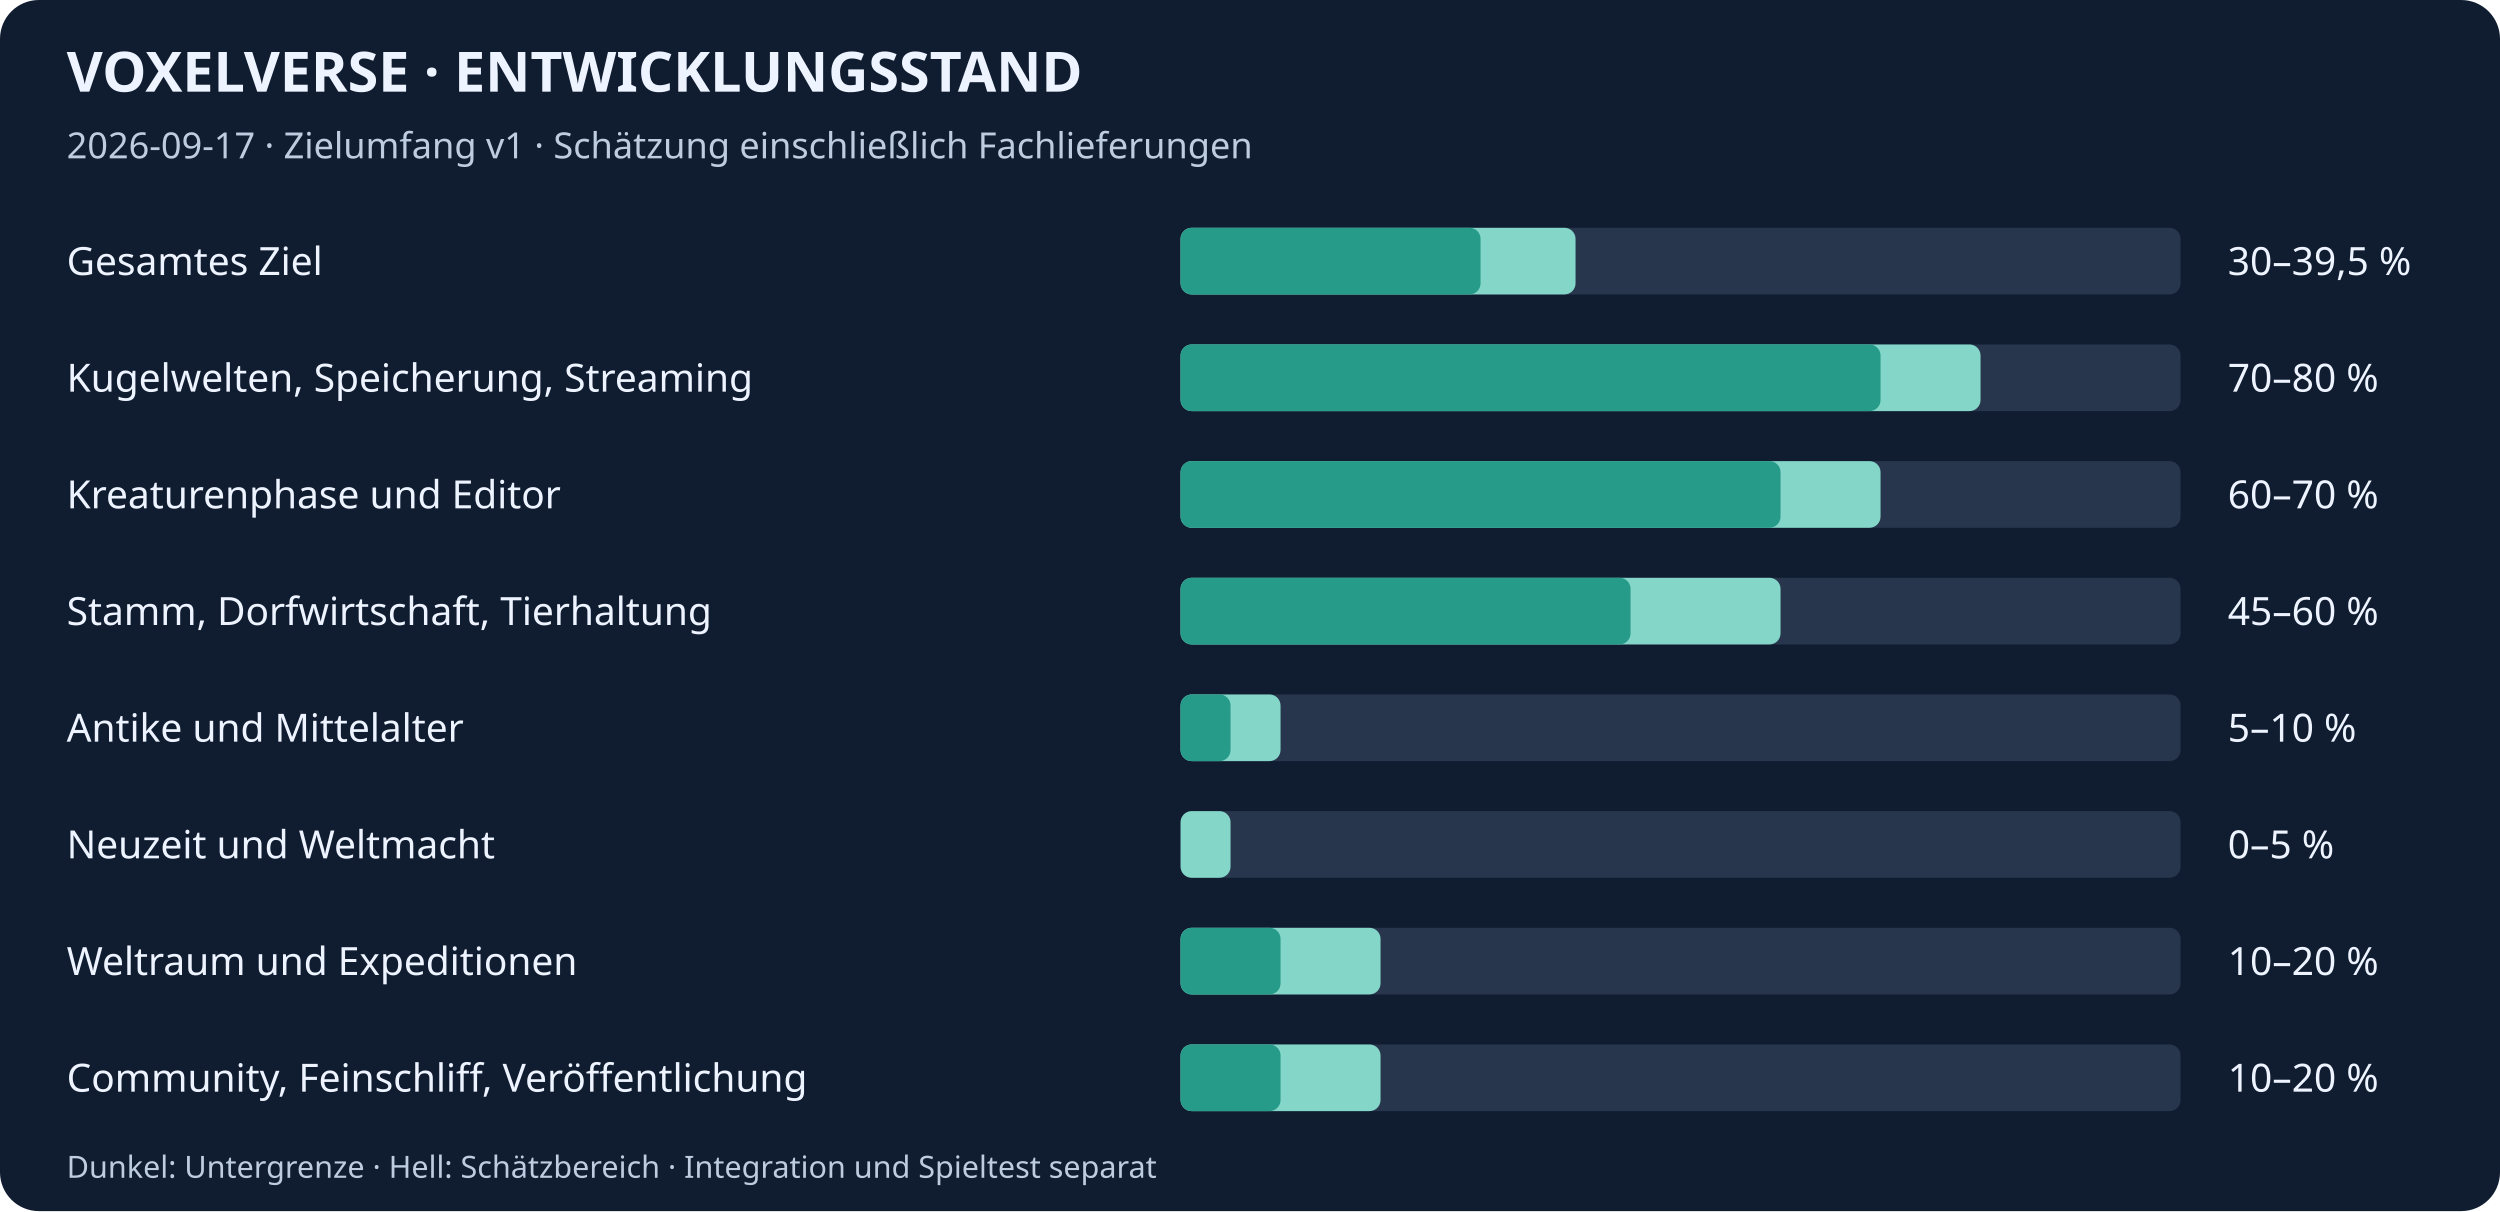
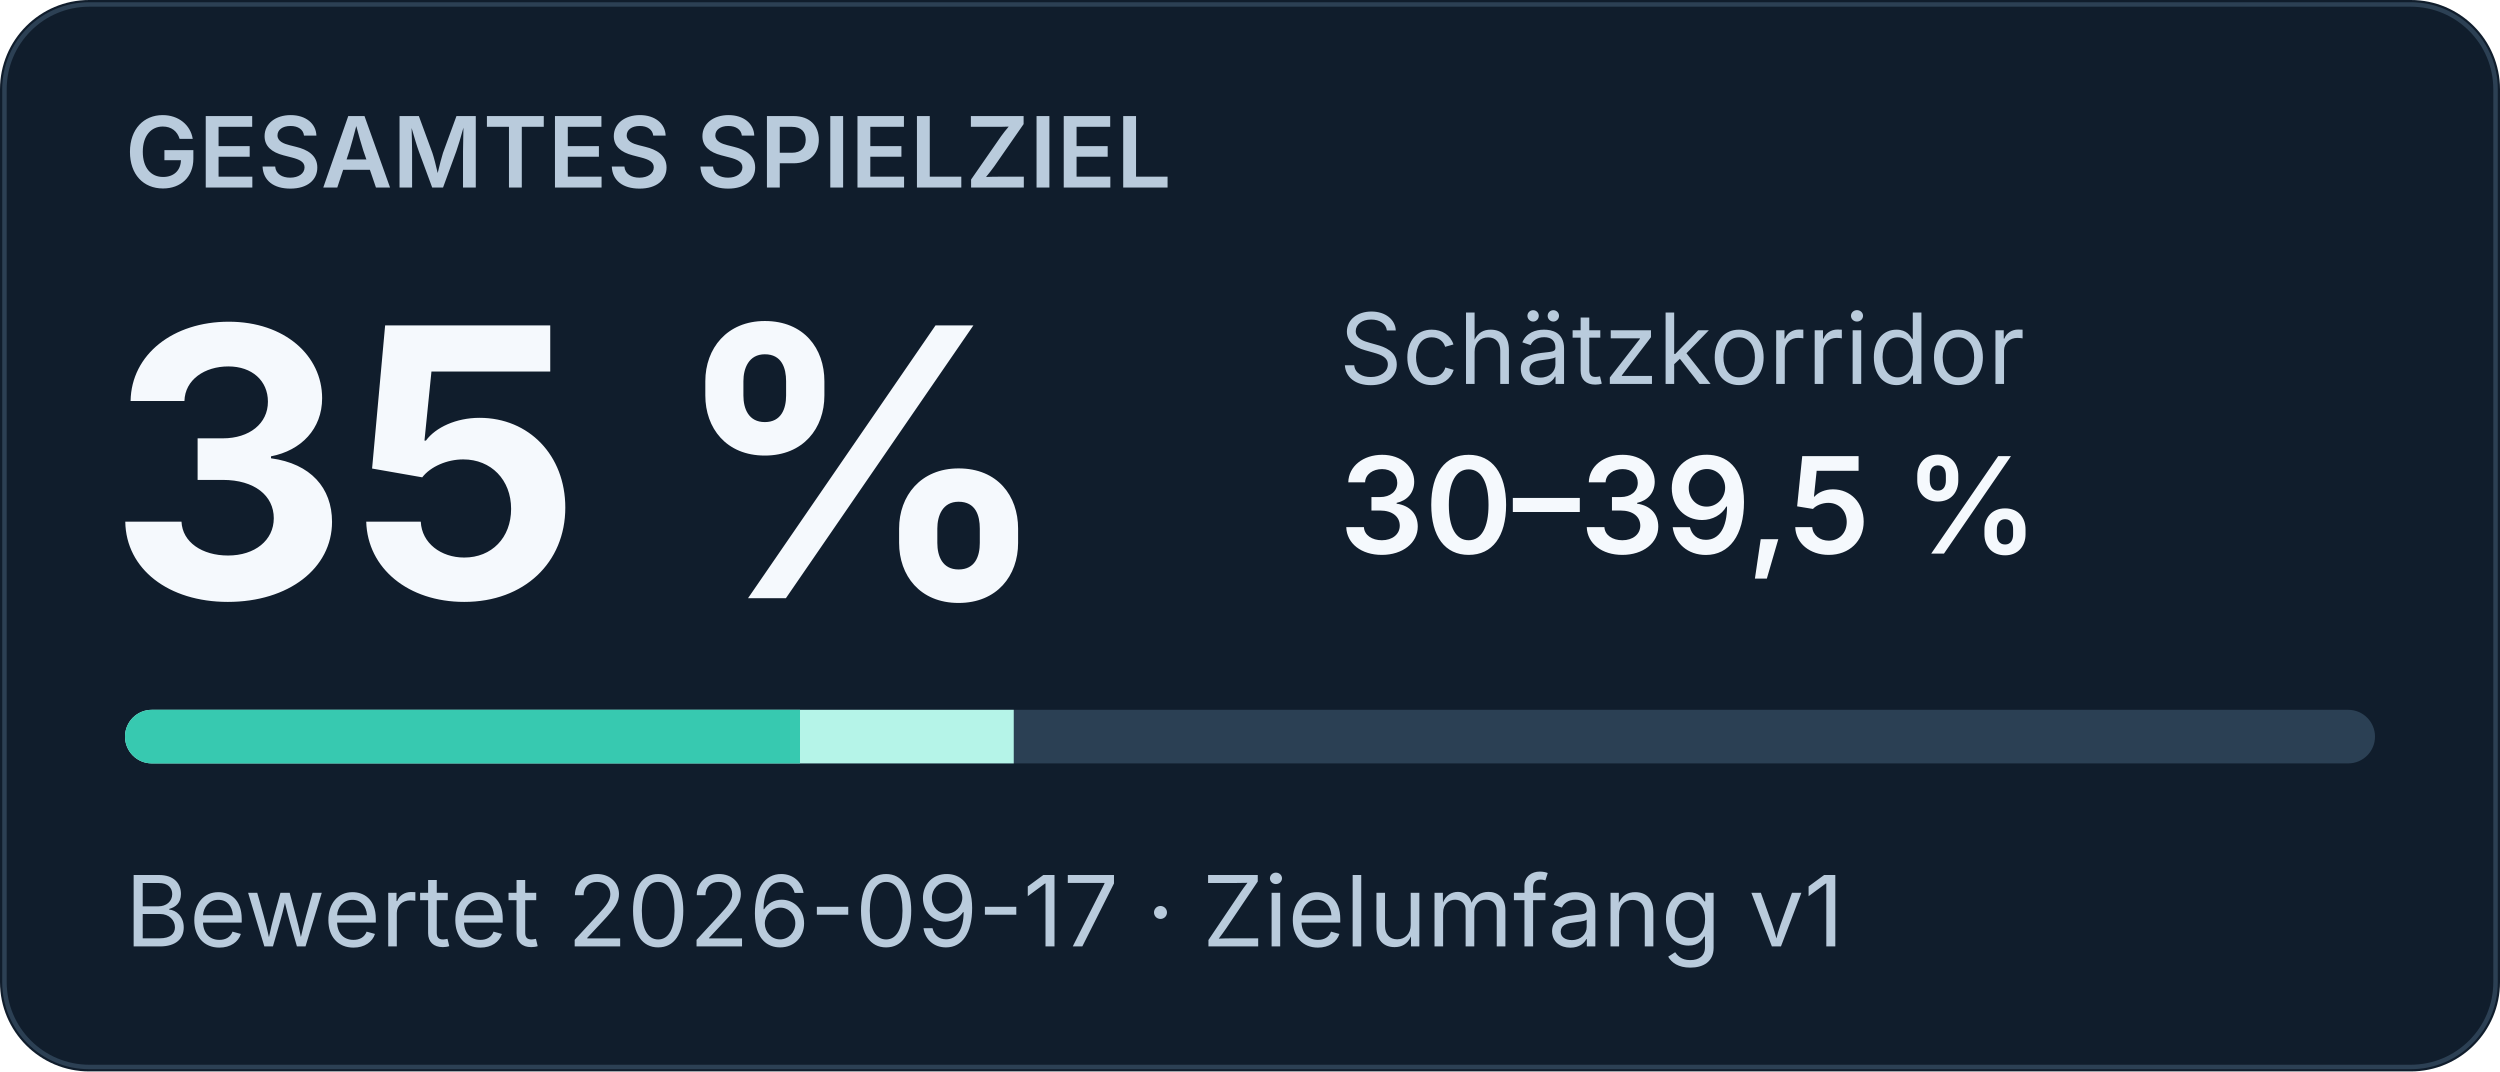
- <svg xmlns="http://www.w3.org/2000/svg" width="900" height="436" viewBox="0 0 900 436" role="img" aria-labelledby="title desc">
-   <rect width="900" height="436" rx="14" fill="#101c30" />
-   <g font-family="sans-serif" fill="#edf4ff">
-     <text x="24" y="33" font-size="20" font-weight="bold">VOXELVERSE · ENTWICKLUNGSSTAND</text>
-     <text x="24" y="57" font-size="13" fill="#becce0">2026-09-17 · Zielumfang v1 · Schätzung einschließlich Fachlieferungen</text>
-     <text x="24" y="99" font-size="14">Gesamtes Ziel</text>
-     <rect x="425" y="82" width="360" height="24" rx="4" fill="#28364d" />
-     <rect x="425" y="82" width="142.2" height="24" rx="4" fill="#83d6c8" />
-     <rect x="425" y="82" width="108.0" height="24" rx="4" fill="#279b89" />
-     <text x="802" y="99" font-size="14">30–39,5 %</text>
-     <text x="24" y="141" font-size="14">Kugelwelten, Speicherung, Streaming</text>
-     <rect x="425" y="124" width="360" height="24" rx="4" fill="#28364d" />
-     <rect x="425" y="124" width="288.0" height="24" rx="4" fill="#83d6c8" />
-     <rect x="425" y="124" width="252.0" height="24" rx="4" fill="#279b89" />
-     <text x="802" y="141" font-size="14">70–80 %</text>
-     <text x="24" y="183" font-size="14">Kreaturenphase und Editor</text>
-     <rect x="425" y="166" width="360" height="24" rx="4" fill="#28364d" />
-     <rect x="425" y="166" width="252.0" height="24" rx="4" fill="#83d6c8" />
-     <rect x="425" y="166" width="216.0" height="24" rx="4" fill="#279b89" />
-     <text x="802" y="183" font-size="14">60–70 %</text>
-     <text x="24" y="225" font-size="14">Stamm, Dorfwirtschaft, Tierhaltung</text>
-     <rect x="425" y="208" width="360" height="24" rx="4" fill="#28364d" />
-     <rect x="425" y="208" width="216.0" height="24" rx="4" fill="#83d6c8" />
-     <rect x="425" y="208" width="162.0" height="24" rx="4" fill="#279b89" />
-     <text x="802" y="225" font-size="14">45–60 %</text>
-     <text x="24" y="267" font-size="14">Antike und Mittelalter</text>
-     <rect x="425" y="250" width="360" height="24" rx="4" fill="#28364d" />
-     <rect x="425" y="250" width="36.0" height="24" rx="4" fill="#83d6c8" />
-     <rect x="425" y="250" width="18.0" height="24" rx="4" fill="#279b89" />
-     <text x="802" y="267" font-size="14">5–10 %</text>
-     <text x="24" y="309" font-size="14">Neuzeit und Weltmacht</text>
-     <rect x="425" y="292" width="360" height="24" rx="4" fill="#28364d" />
-     <rect x="425" y="292" width="18.0" height="24" rx="4" fill="#83d6c8" />
-     <rect x="425" y="292" width="0.0" height="24" rx="4" fill="#279b89" />
-     <text x="802" y="309" font-size="14">0–5 %</text>
-     <text x="24" y="351" font-size="14">Weltraum und Expeditionen</text>
-     <rect x="425" y="334" width="360" height="24" rx="4" fill="#28364d" />
-     <rect x="425" y="334" width="72.0" height="24" rx="4" fill="#83d6c8" />
-     <rect x="425" y="334" width="36.0" height="24" rx="4" fill="#279b89" />
-     <text x="802" y="351" font-size="14">10–20 %</text>
-     <text x="24" y="393" font-size="14">Community, Feinschliff, Veröffentlichung</text>
-     <rect x="425" y="376" width="360" height="24" rx="4" fill="#28364d" />
-     <rect x="425" y="376" width="72.0" height="24" rx="4" fill="#83d6c8" />
-     <rect x="425" y="376" width="36.0" height="24" rx="4" fill="#279b89" />
-     <text x="802" y="393" font-size="14">10–20 %</text>
-     <text x="24" y="424" font-size="11" fill="#becce0">Dunkel: Untergrenze · Hell: Schätzbereich · Integration und Spieltest separat</text>
+ <svg xmlns="http://www.w3.org/2000/svg" width="560" height="240" viewBox="0 0 560 240" role="img" aria-labelledby="title desc">
+   <rect width="560" height="240" rx="20" fill="#101d2c" />
+   <rect x="1" y="1" width="558" height="238" rx="19" fill="none" stroke="#2c4054" />
+   <g font-family="system-ui, -apple-system, Segoe UI, sans-serif">
+     <text x="28" y="42" font-size="22" font-weight="600" fill="#b9cbdc">GESAMTES SPIELZIEL</text>
+     <text x="24" y="134" font-size="84" font-weight="700" fill="#f5f9fd">35 %</text>
+     <text x="300" y="86" font-size="22" fill="#b9cbdc">Schätzkorridor</text>
+     <text x="300" y="124" font-size="30" font-weight="600" fill="#f5f9fd">30–39,5 %</text>
+     <rect x="28" y="159" width="504" height="12" rx="6" fill="#2b4054" />
+     <clipPath id="bar">
+       <rect x="28" y="159" width="504" height="12" rx="6" />
+     </clipPath>
+     <g clip-path="url(#bar)">
+       <rect x="28" y="159" width="199.08" height="12" fill="#b5f4e8" />
+       <rect x="28" y="159" width="151.20" height="12" fill="#37c9b0" />
+     </g>
+     <text x="28" y="212" font-size="22" fill="#b9cbdc">Bewertet 2026-09-17 · Zielumfang v1</text>
  </g>
</svg>
